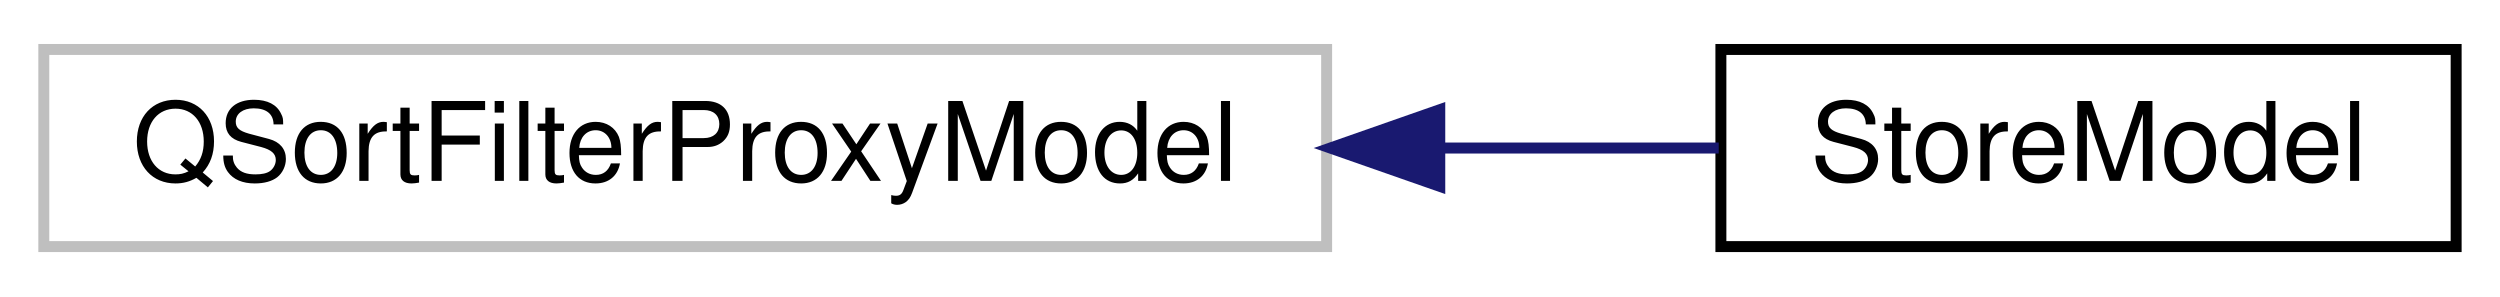
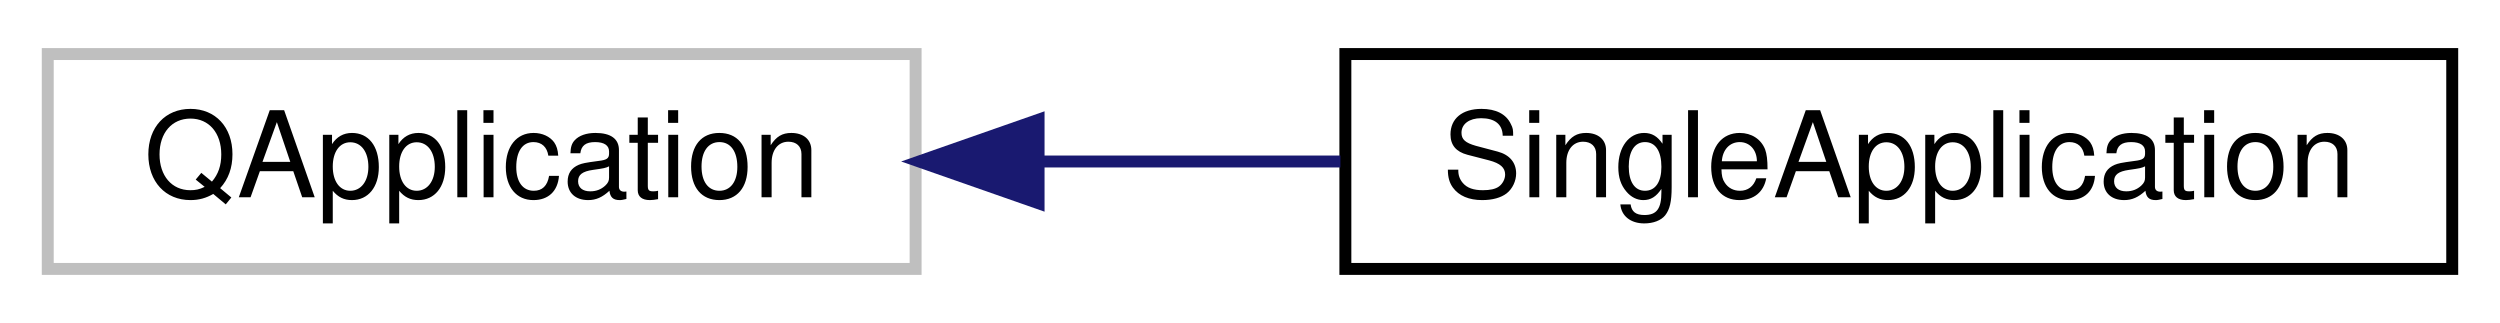
- <svg xmlns="http://www.w3.org/2000/svg" xmlns:xlink="http://www.w3.org/1999/xlink" width="228pt" height="27pt" viewBox="0.00 0.00 228.28 27.00">
+ <svg xmlns="http://www.w3.org/2000/svg" xmlns:xlink="http://www.w3.org/1999/xlink" width="209pt" height="27pt" viewBox="0.00 0.00 209.42 27.00">
  <g id="graph0" class="graph" transform="scale(1 1) rotate(0) translate(4 23)">
    <g id="node1" class="node">
-       <polygon fill="none" stroke="#bfbfbf" points="0,-0.5 0,-18.5 117.138,-18.5 117.138,-0.5 0,-0.5" />
-       <text text-anchor="middle" x="58.569" y="-6.5" font-family="Helvetica,sans-Serif" font-size="10.00">QSortFilterProxyModel</text>
+       <polygon fill="none" stroke="#bfbfbf" points="0,-0.5 0,-18.5 72.699,-18.5 72.699,-0.5 0,-0.5" />
+       <text text-anchor="middle" x="36.35" y="-6.5" font-family="Helvetica,sans-Serif" font-size="10.00">QApplication</text>
    </g>
    <g id="node2" class="node">
      <g id="a_node2">
-         <a xlink:href="class_store_model.html" target="_top" xlink:title="The QSortFilterProxyModel for handling filesystem searches. ">
-           <polygon fill="none" stroke="black" points="153.138,-0.5 153.138,-18.5 220.275,-18.5 220.275,-0.5 153.138,-0.5" />
-           <text text-anchor="middle" x="186.707" y="-6.5" font-family="Helvetica,sans-Serif" font-size="10.00">StoreModel</text>
+         <a xlink:href="class_single_application.html" target="_top" xlink:title="The SingleApplication class is used for commandline intergration. ">
+           <polygon fill="none" stroke="black" points="108.699,-0.5 108.699,-18.5 201.418,-18.5 201.418,-0.5 108.699,-0.5" />
+           <text text-anchor="middle" x="155.059" y="-6.5" font-family="Helvetica,sans-Serif" font-size="10.00">SingleApplication</text>
        </a>
      </g>
    </g>
    <g id="edge1" class="edge">
-       <path fill="none" stroke="midnightblue" d="M127.478,-9.5C136.327,-9.5 145.049,-9.5 152.941,-9.5" />
-       <polygon fill="midnightblue" stroke="midnightblue" points="127.469,-6 117.469,-9.5 127.469,-13 127.469,-6" />
+       <path fill="none" stroke="midnightblue" d="M83.203,-9.5C91.448,-9.5 100.041,-9.5 108.283,-9.5" />
+       <polygon fill="midnightblue" stroke="midnightblue" points="83,-6 73,-9.5 83,-13 83,-6" />
    </g>
  </g>
</svg>
